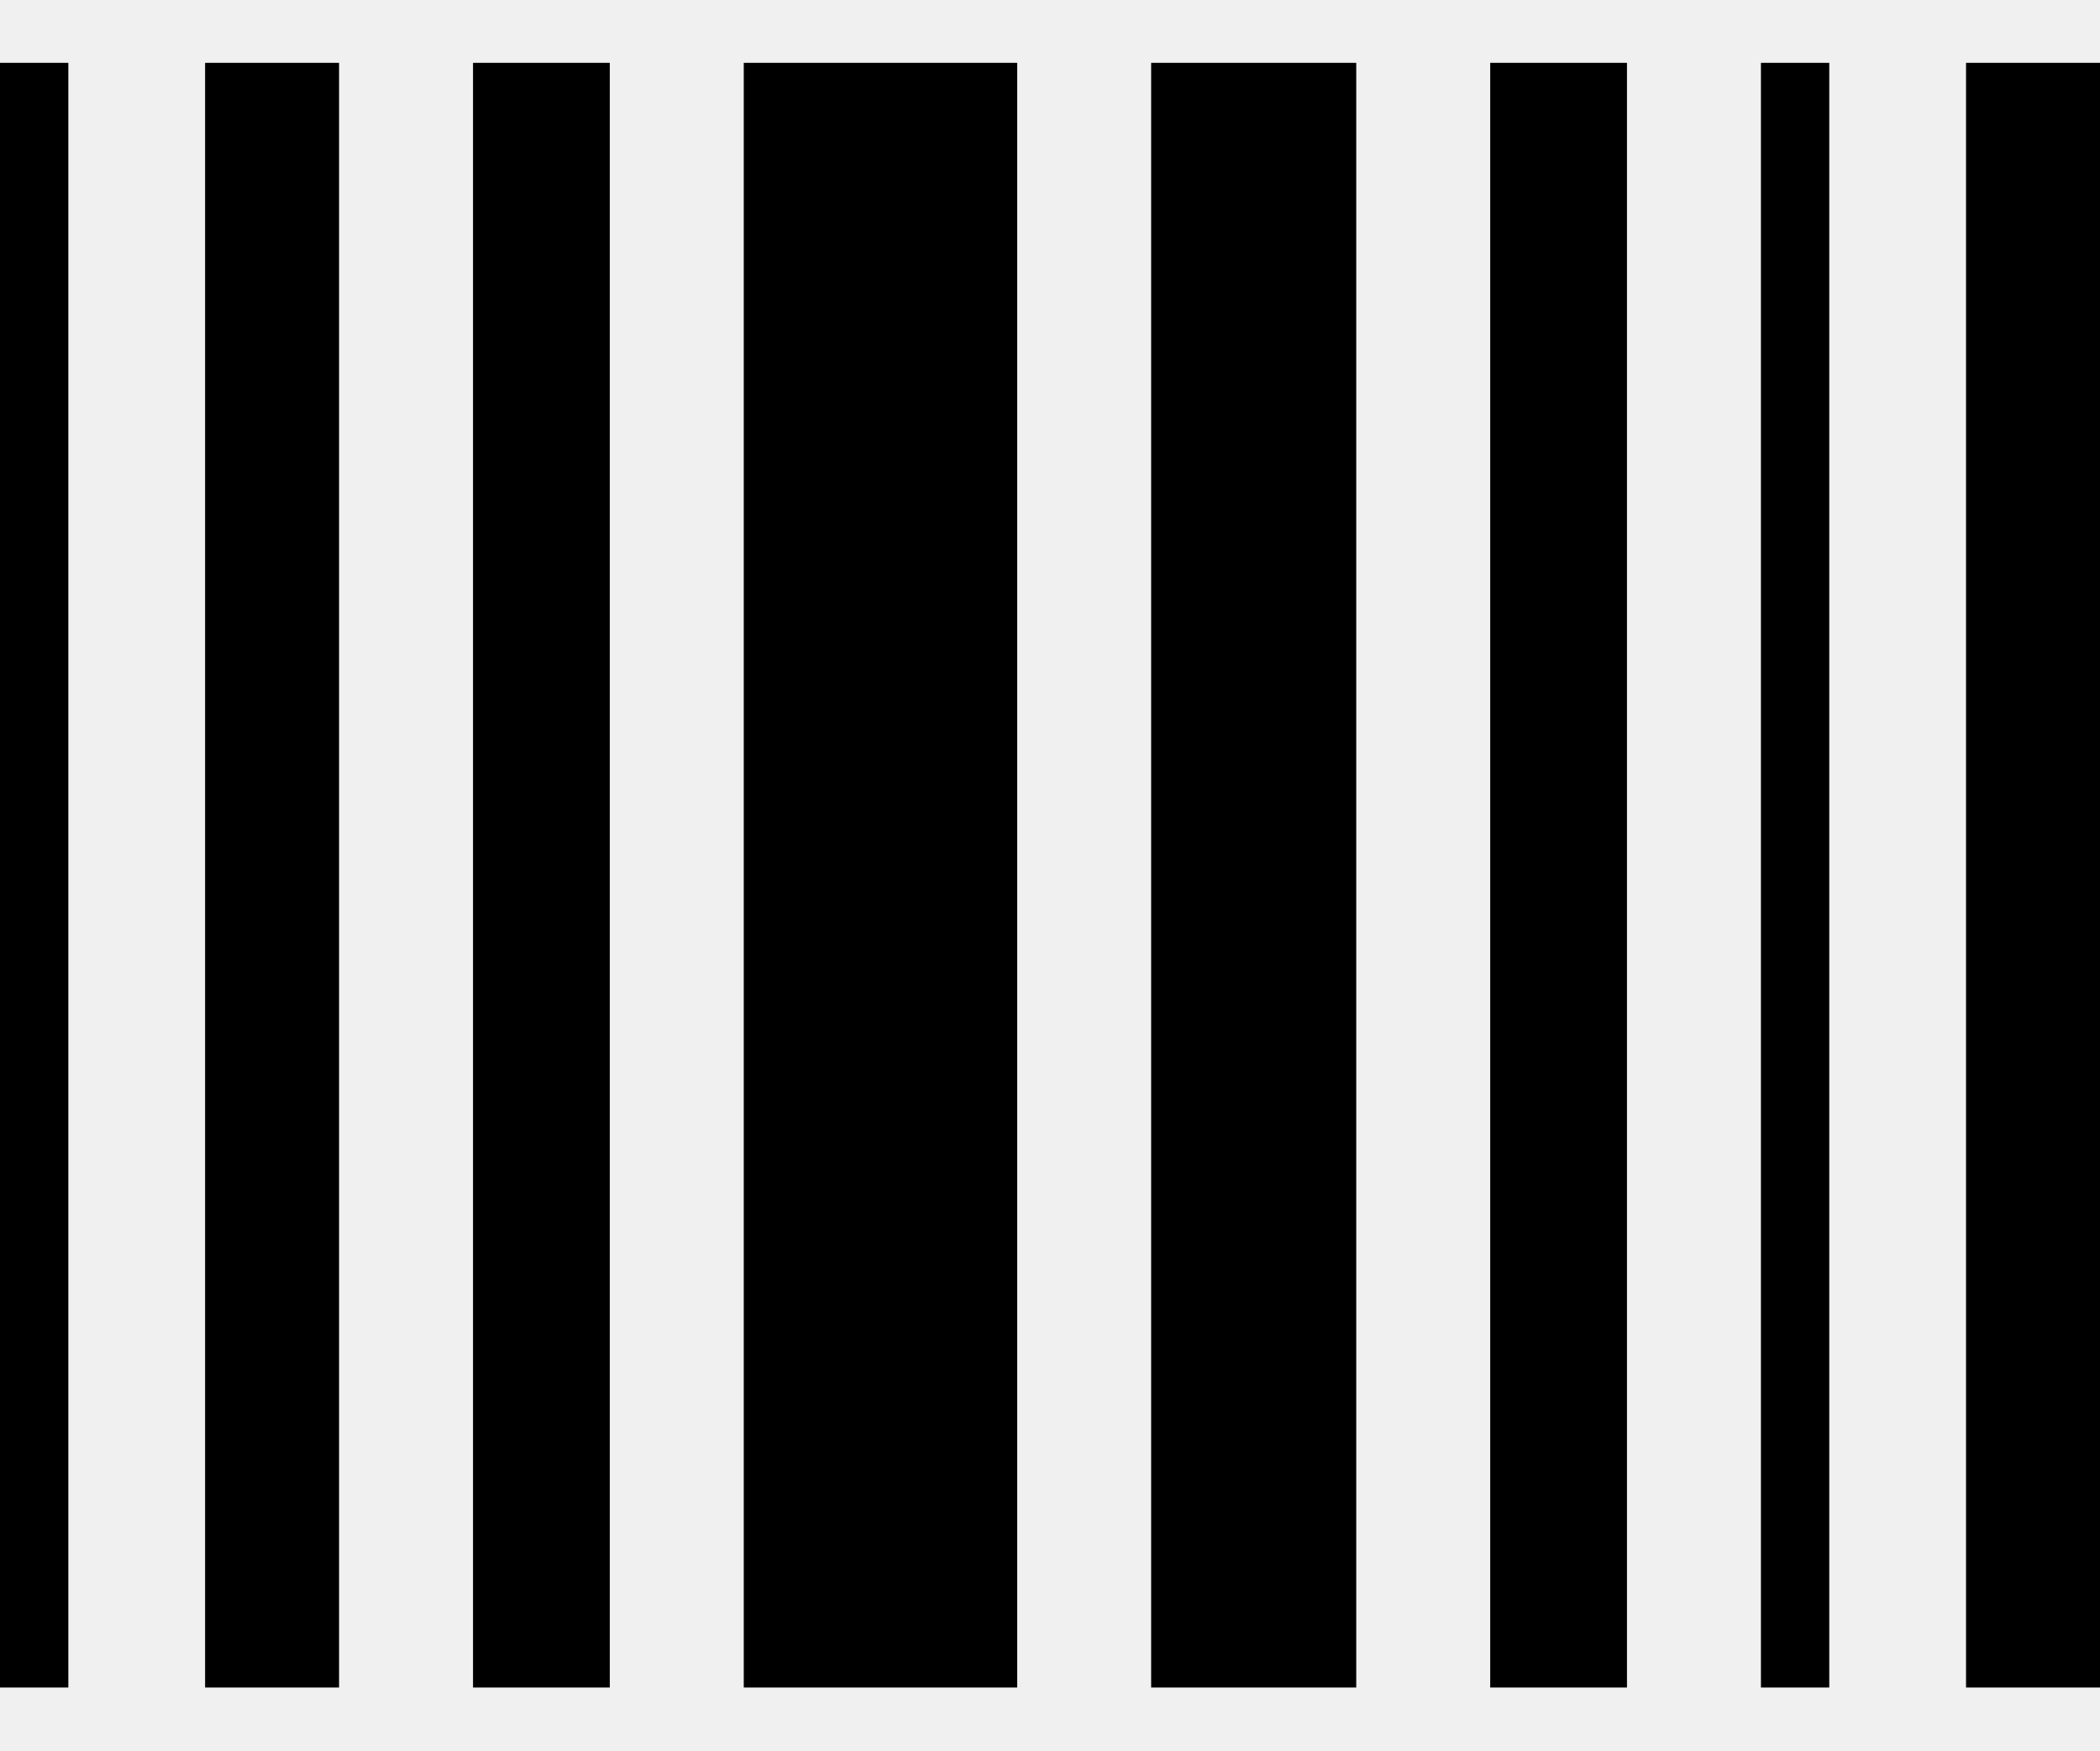
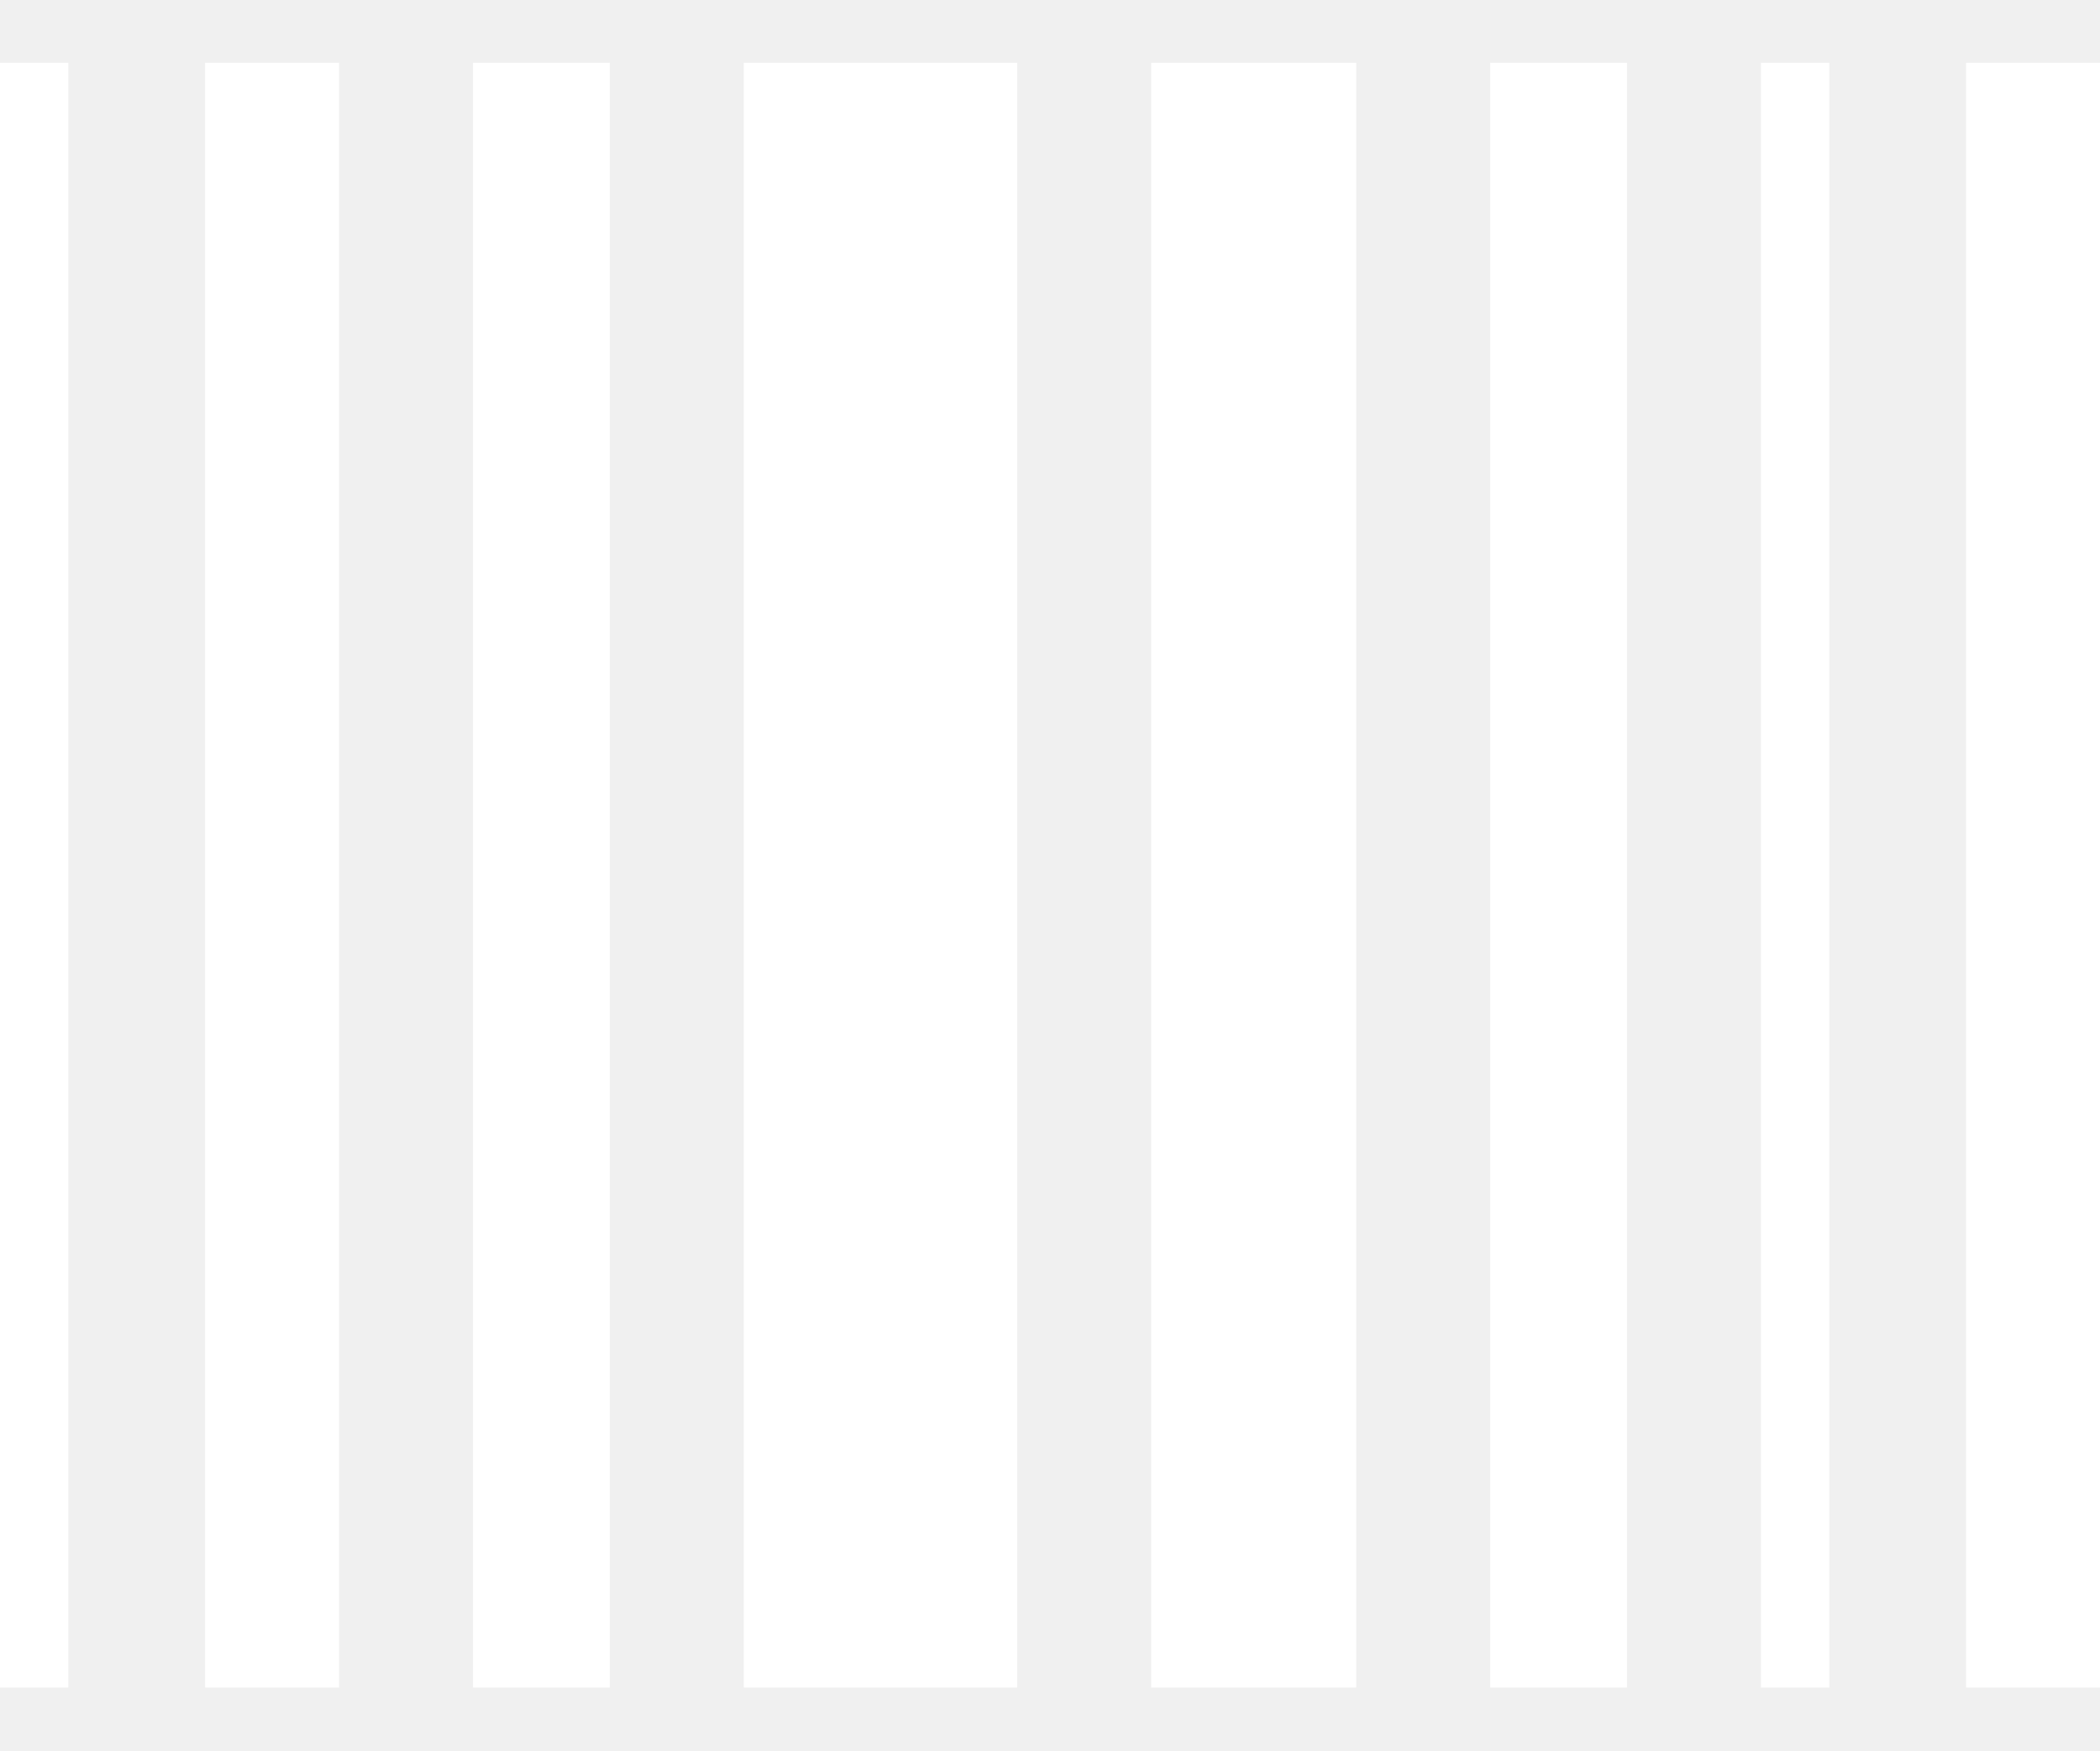
<svg xmlns="http://www.w3.org/2000/svg" width="24" height="20" viewBox="0 0 24 20" fill="none">
-   <path d="M0 19.281H0.781V0.718H0V19.281ZM2.344 19.281H3.875V0.718H2.344V19.281ZM5.406 19.281H6.969V0.718H5.406V19.281ZM8.5 19.281H11.625V0.718H8.5V19.281ZM13.156 19.281H15.5V0.718H13.156V19.281ZM17.031 19.281H18.594V0.718H17.031V19.281ZM20.125 19.281H20.906V0.718H20.125V19.281ZM22.469 19.281H24V0.718H22.469V19.281Z" fill="black" />
+   <path d="M0 19.281H0.781V0.718H0V19.281ZM2.344 19.281H3.875V0.718H2.344V19.281ZM5.406 19.281H6.969V0.718H5.406V19.281ZM8.5 19.281H11.625V0.718H8.5V19.281ZM13.156 19.281H15.5V0.718H13.156V19.281ZM17.031 19.281H18.594V0.718H17.031V19.281ZM20.125 19.281H20.906V0.718H20.125V19.281ZM22.469 19.281H24V0.718H22.469V19.281Z" fill="white" />
</svg>
